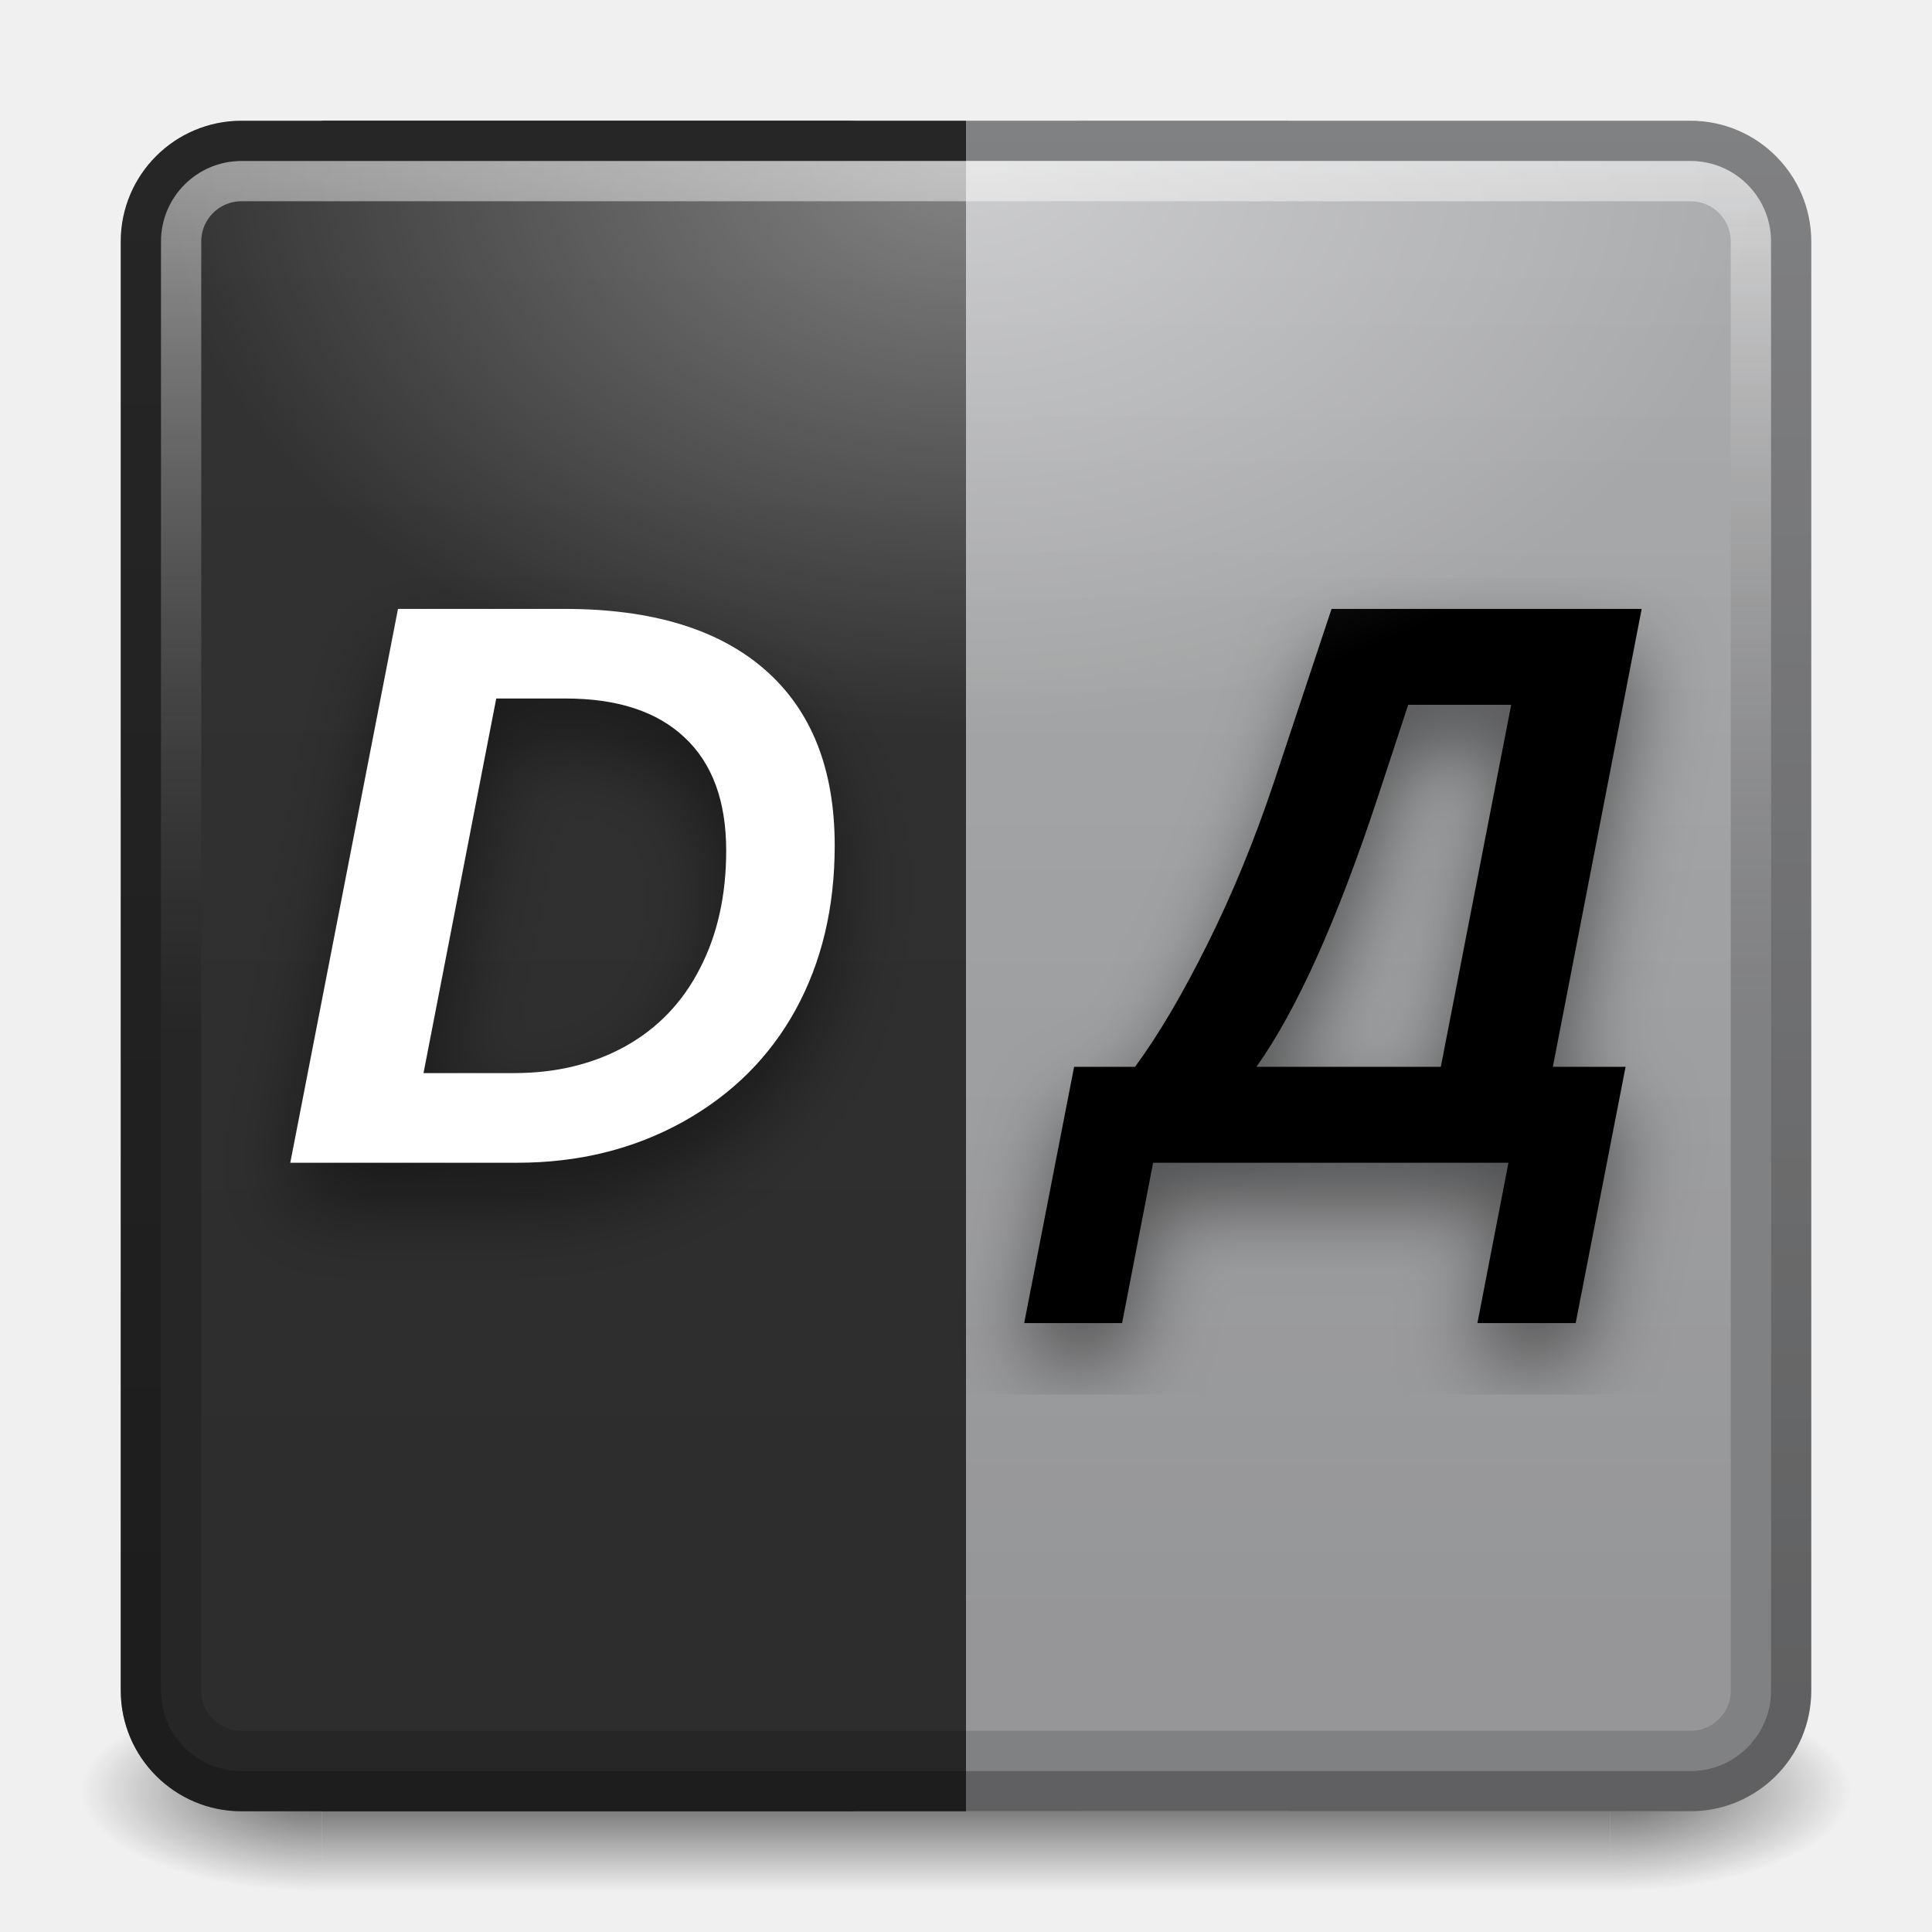
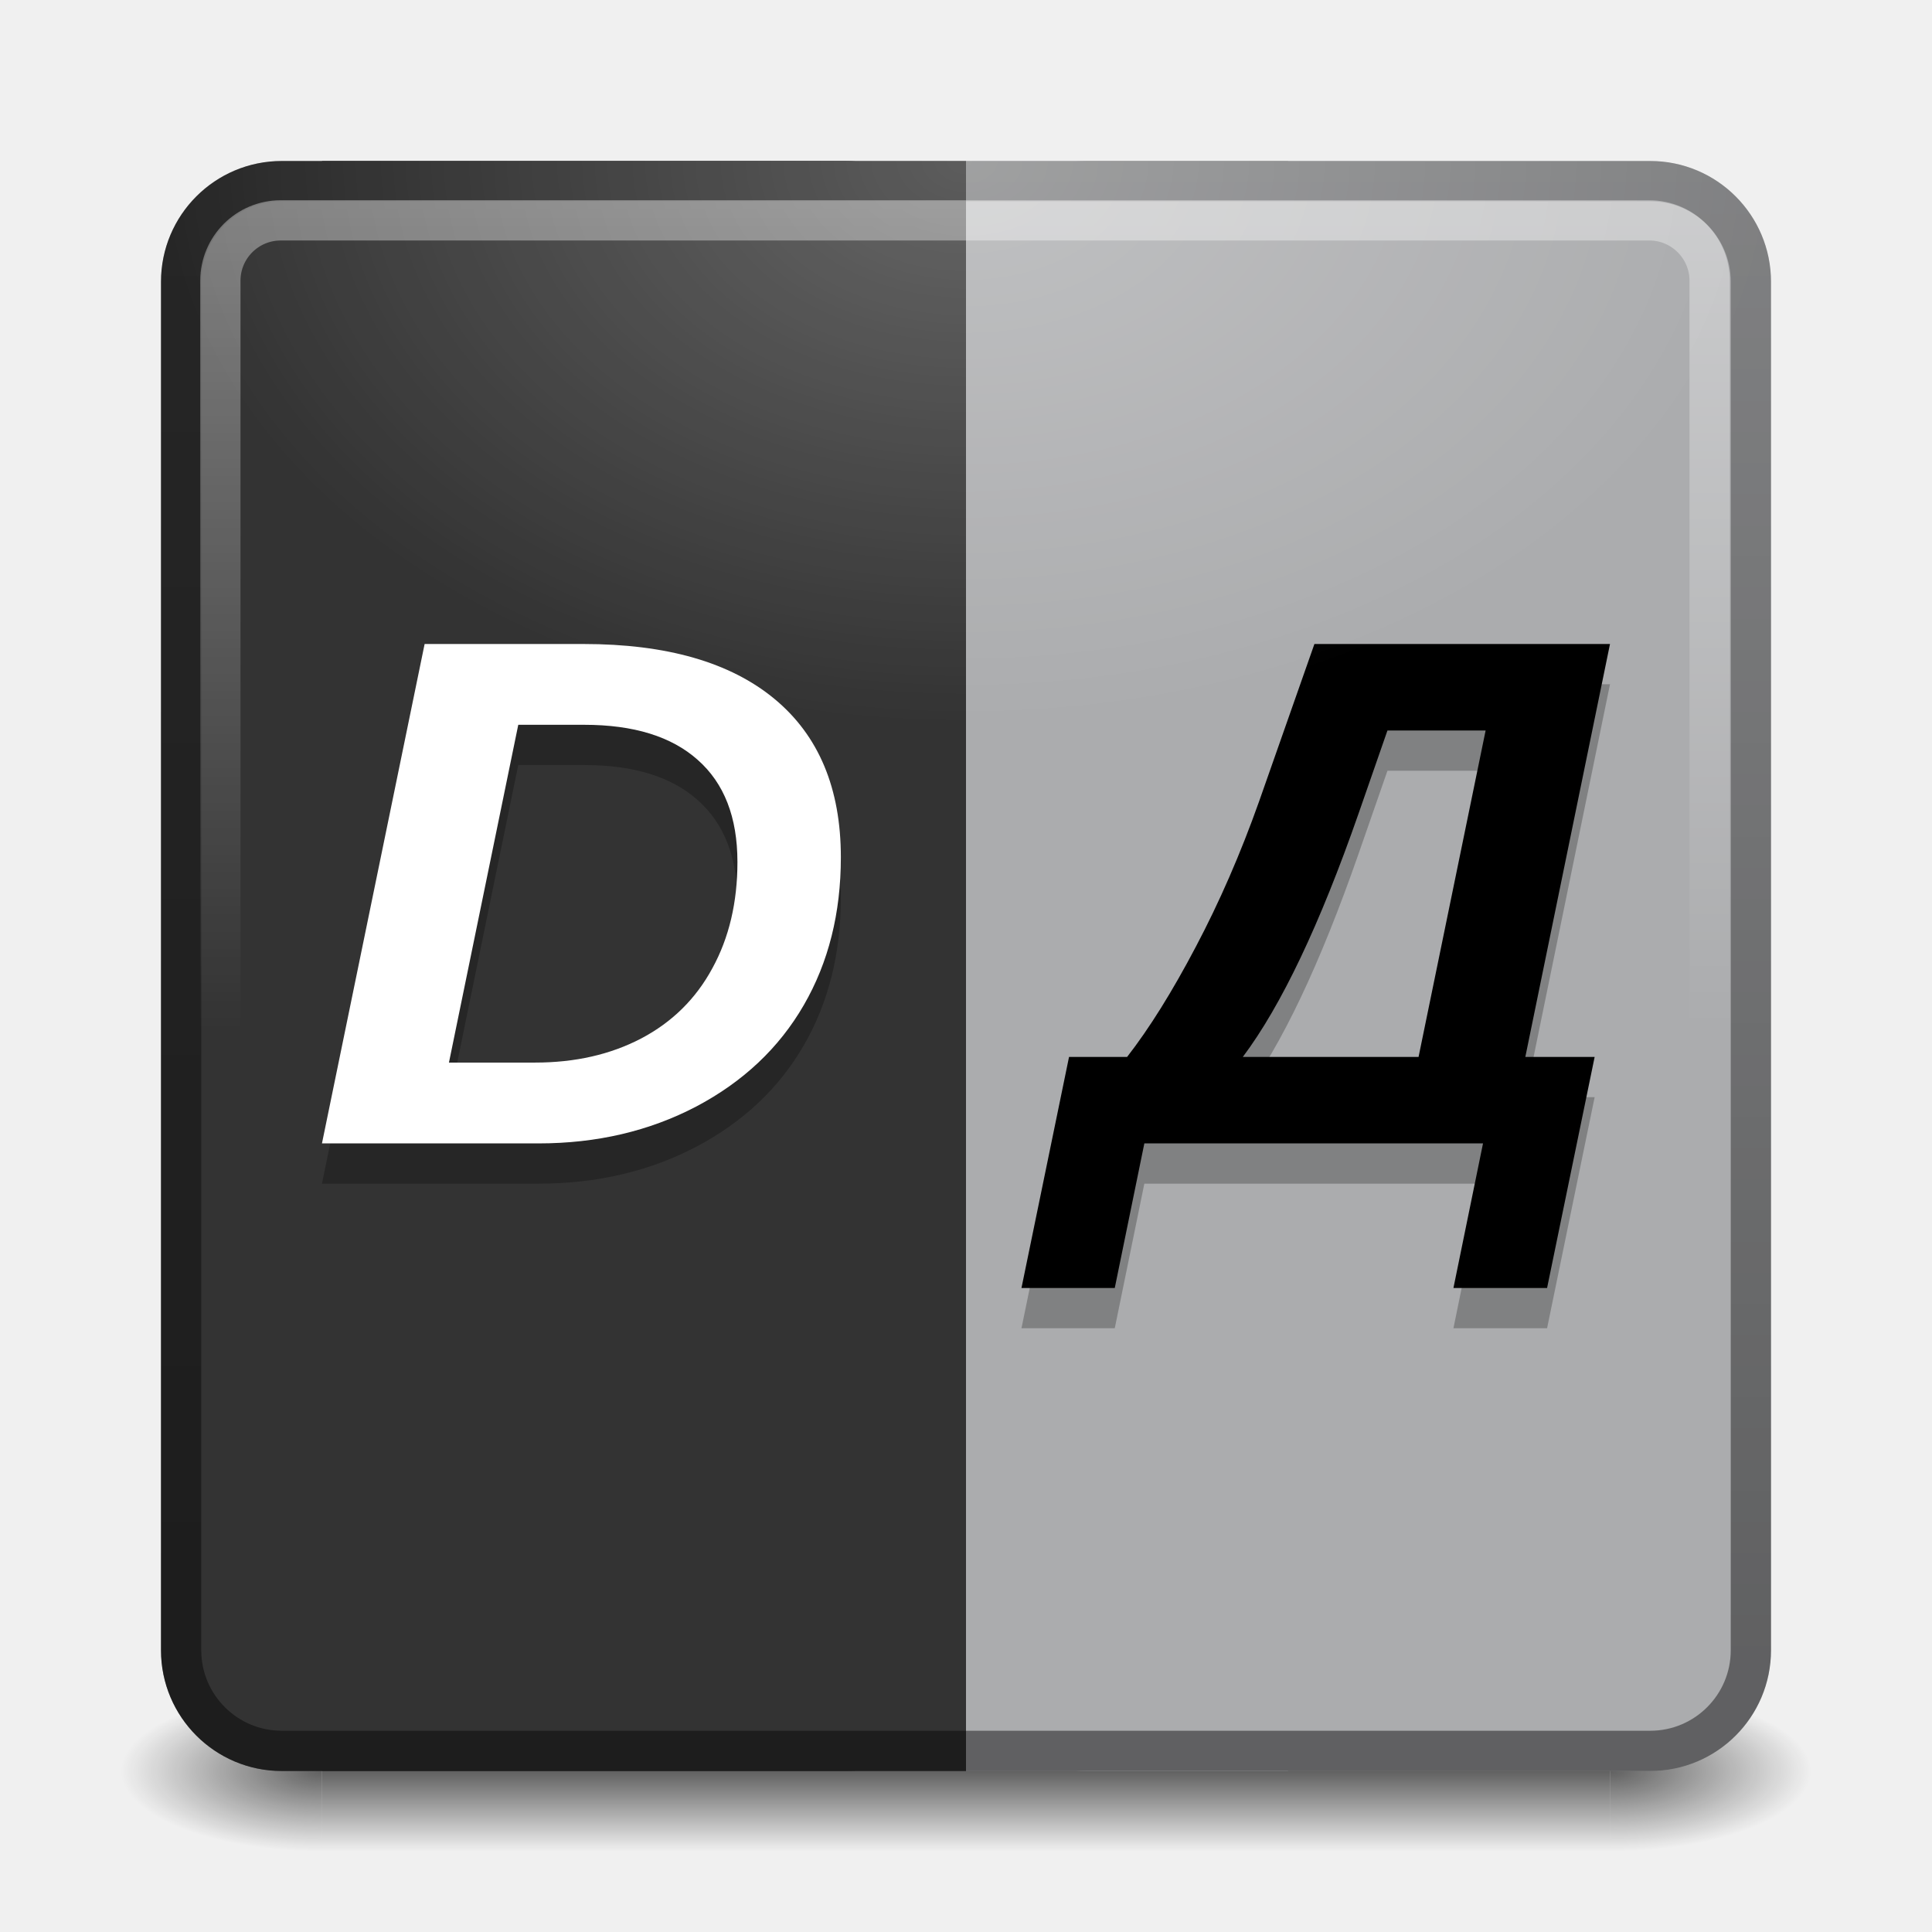
<svg xmlns="http://www.w3.org/2000/svg" xmlns:xlink="http://www.w3.org/1999/xlink" width="48" height="48" viewBox="0 0 48 48" id="svg2" version="1.1">
  <defs id="defs4">
    <linearGradient id="linearGradient4203">
      <stop id="stop4205" offset="0" style="stop-color:#000000;stop-opacity:0.6" />
      <stop id="stop4207" offset="1" style="stop-color:#000000;stop-opacity:0" />
    </linearGradient>
    <linearGradient id="linearGradient4197">
      <stop id="stop4199" offset="0" style="stop-color:#000000;stop-opacity:0.6" />
      <stop id="stop4201" offset="1" style="stop-color:#000000;stop-opacity:0" />
    </linearGradient>
-     <linearGradient id="linearGradient4160">
-       <stop style="stop-color:#000000;stop-opacity:0.125" offset="0" id="stop4162" />
-       <stop style="stop-color:#000000;stop-opacity:0" offset="1" id="stop4164" />
-     </linearGradient>
    <linearGradient id="linearGradient4152">
-       <stop id="stop4154" offset="0" style="stop-color:#000000;stop-opacity:0.251" />
-       <stop id="stop4156" offset="1" style="stop-color:#ffffff;stop-opacity:0.502" />
+       <stop id="stop4154" offset="0" style="stop-color:#ffffff;stop-opacity:0" />
+       <stop id="stop4156" offset="1" style="stop-color:#ffffff;stop-opacity:0.376" />
    </linearGradient>
    <linearGradient id="linearGradient4140">
      <stop style="stop-color:#000000;stop-opacity:0.439" offset="0" id="stop4142" />
      <stop style="stop-color:#000000;stop-opacity:0.251" offset="1" id="stop4144" />
    </linearGradient>
-     <linearGradient xlink:href="#linearGradient4140" id="linearGradient4146" x1="24" y1="1048" x2="24" y2="1009" gradientUnits="userSpaceOnUse" gradientTransform="translate(-0.5,-1.500086)" />
-     <linearGradient xlink:href="#linearGradient4152" id="linearGradient4150" gradientUnits="userSpaceOnUse" x1="24" y1="1030" x2="24" y2="1009" gradientTransform="matrix(1.027027,0,0,1.027027,-0.6486487,-27.77999)" />
-     <linearGradient xlink:href="#linearGradient4160" id="linearGradient4166" x1="24.031" y1="1045" x2="24.031" y2="1010" gradientUnits="userSpaceOnUse" gradientTransform="matrix(1.028571,0,0,1.028571,-0.6857143,-30.38182)" />
+     <linearGradient xlink:href="#linearGradient4140" id="linearGradient4146" x1="24" y1="1048" x2="24" y2="1009" gradientUnits="userSpaceOnUse" gradientTransform="matrix(0.9512484,0,0,0.9512485,0.6950061,48.70778)" />
+     <linearGradient xlink:href="#linearGradient4152" id="linearGradient4150" gradientUnits="userSpaceOnUse" x1="24" y1="1030" x2="24" y2="1009" gradientTransform="matrix(0.9756756,0,0,0.9756757,0.5837836,25.02711)" />
    <filter style="color-interpolation-filters:sRGB;" id="filter4268">
      <feFlood flood-opacity="0.498" flood-color="rgb(0,0,0)" result="flood" id="feFlood4270" />
      <feComposite in="flood" in2="SourceGraphic" operator="in" result="composite1" id="feComposite4272" />
      <feGaussianBlur in="composite1" stdDeviation="1" result="blur" id="feGaussianBlur4274" />
      <feOffset dx="1.38778e-16" dy="1" result="offset" id="feOffset4276" />
      <feComposite in="SourceGraphic" in2="offset" operator="over" result="composite2" id="feComposite4278" />
    </filter>
    <filter style="color-interpolation-filters:sRGB;" id="filter4175">
      <feFlood flood-opacity="0.498" flood-color="rgb(0,0,0)" result="flood" id="feFlood4177" />
      <feComposite in="flood" in2="SourceGraphic" operator="in" result="composite1" id="feComposite4179" />
      <feGaussianBlur in="composite1" stdDeviation="1" result="blur" id="feGaussianBlur4181" />
      <feOffset dx="1.38778e-16" dy="1" result="offset" id="feOffset4183" />
      <feComposite in="SourceGraphic" in2="offset" operator="over" result="composite2" id="feComposite4185" />
    </filter>
-     <radialGradient xlink:href="#linearGradient4203" id="radialGradient4245" cx="40" cy="44" fx="40" fy="44" r="2.5" gradientTransform="matrix(2.4,0,0,1,-56,0.5000029)" gradientUnits="userSpaceOnUse" />
-     <radialGradient xlink:href="#linearGradient4197" id="radialGradient4235" cx="8" cy="41.5" fx="8" fy="41.5" r="2.5" gradientUnits="userSpaceOnUse" gradientTransform="matrix(-2.4,0,0,-1,27.2,86)" />
-     <linearGradient gradientTransform="translate(5.5971908e-8,1.000004)" xlink:href="#linearGradient4172" id="linearGradient4178" x1="24" y1="46" x2="24" y2="41" gradientUnits="userSpaceOnUse" />
+     <radialGradient xlink:href="#linearGradient4203" id="radialGradient4245" cx="40" cy="44" fx="40" fy="44" r="2.5" gradientTransform="matrix(2,0,0,0.8,-39.99999,8.800003)" gradientUnits="userSpaceOnUse" />
+     <radialGradient xlink:href="#linearGradient4197" id="radialGradient4235" cx="8" cy="41.5" fx="8" fy="41.5" r="2.5" gradientUnits="userSpaceOnUse" gradientTransform="matrix(-2,0,0,-0.7999999,24,77.2)" />
+     <linearGradient gradientTransform="matrix(1,0,0,0.7999999,5.5971908e-8,9.200011)" xlink:href="#linearGradient4172" id="linearGradient4178" x1="24" y1="46" x2="24" y2="41" gradientUnits="userSpaceOnUse" />
    <linearGradient id="linearGradient4172">
      <stop offset="0" id="stop4174" style="stop-color:#000000;stop-opacity:0" />
      <stop id="stop4180" offset="0.5" style="stop-color:#000000;stop-opacity:0.6" />
      <stop style="stop-color:#000000;stop-opacity:0;" offset="1" id="stop4176" />
    </linearGradient>
    <radialGradient xlink:href="#linearGradient4208" id="radialGradient4214" cx="24" cy="-4.5" fx="24" fy="-4.5" r="20" gradientTransform="matrix(1,0,0,0.7,0,7.15)" gradientUnits="userSpaceOnUse" />
    <linearGradient id="linearGradient4208">
-       <stop style="stop-color:#ffffff;stop-opacity:0.4" offset="0" id="stop4210" />
+       <stop style="stop-color:#ffffff;stop-opacity:0.251" offset="0" id="stop4210" />
      <stop style="stop-color:#ffffff;stop-opacity:0" offset="1" id="stop4212" />
    </linearGradient>
    <filter style="color-interpolation-filters:sRGB;" id="filter4212">
      <feFlood flood-opacity="0.498" flood-color="rgb(0,0,0)" result="flood" id="feFlood4214" />
      <feComposite in="flood" in2="SourceGraphic" operator="in" result="composite1" id="feComposite4216" />
      <feGaussianBlur in="composite1" stdDeviation="1" result="blur" id="feGaussianBlur4218" />
      <feOffset dx="0" dy="1" result="offset" id="feOffset4220" />
      <feComposite in="SourceGraphic" in2="offset" operator="over" result="composite2" id="feComposite4222" />
    </filter>
  </defs>
  <g id="layer3">
-     <rect style="opacity:1;fill:url(#linearGradient4178);fill-opacity:1;fill-rule:evenodd;stroke:none;stroke-width:1px;stroke-linecap:butt;stroke-linejoin:miter;stroke-opacity:1" id="rect3370" width="32" height="5" x="8" y="42" />
-     <rect style="opacity:1;fill:url(#radialGradient4235);fill-opacity:1;stroke:none" id="rect4227" width="6" height="5" x="2" y="42" />
-     <rect style="opacity:1;fill:url(#radialGradient4245);fill-opacity:1;stroke:none" id="rect4237" width="6" height="5" x="40" y="42" />
+     <rect style="opacity:1;fill:url(#linearGradient4178);fill-opacity:1;fill-rule:evenodd;stroke:none;stroke-width:1px;stroke-linecap:butt;stroke-linejoin:miter;stroke-opacity:1" id="rect3370" width="32" height="4" x="8" y="42" />
+     <rect style="opacity:1;fill:url(#radialGradient4235);fill-opacity:1;stroke:none" id="rect4227" width="5" height="4" x="3" y="42" />
+     <rect style="opacity:1;fill:url(#radialGradient4245);fill-opacity:1;stroke:none" id="rect4237" width="5" height="4" x="40" y="42" />
  </g>
  <g id="layer1" transform="translate(0,-1004.362)" style="display:inline">
-     <rect ry="0" rx="0" y="1007.362" x="8" height="42" width="16" id="rect4193" style="opacity:1;fill:#333333;fill-opacity:1;stroke:none;stroke-width:1;stroke-miterlimit:4;stroke-dasharray:none;stroke-opacity:0" />
-     <rect style="opacity:1;fill:#abacae;fill-opacity:1;stroke:none;stroke-width:1;stroke-miterlimit:4;stroke-dasharray:none;stroke-opacity:0" id="rect4191" width="8" height="42" x="24" y="1007.362" rx="0" ry="0" />
-     <rect ry="3" rx="3" y="1007.362" x="24" height="42" width="21" id="rect3389" style="opacity:1;fill:#abacae;fill-opacity:1;stroke:none;stroke-width:1;stroke-miterlimit:4;stroke-dasharray:none;stroke-opacity:0" />
-     <rect style="opacity:1;fill:#333333;fill-opacity:1;stroke:none;stroke-width:1;stroke-miterlimit:4;stroke-dasharray:none;stroke-opacity:0" id="rect4136" width="21" height="42" x="3" y="1007.362" rx="3" ry="3" />
-     <rect ry="2.5" rx="2.5" y="1007.862" x="3.5" height="41" width="41" id="rect4138" style="opacity:1;fill:none;fill-opacity:1;stroke:url(#linearGradient4146);stroke-width:1;stroke-miterlimit:4;stroke-dasharray:none;stroke-opacity:1" />
-     <rect style="opacity:1;fill:none;fill-opacity:1;stroke:url(#linearGradient4150);stroke-width:1;stroke-miterlimit:4;stroke-dasharray:none;stroke-opacity:1" id="rect4148" width="39" height="39" x="4.5" y="1008.862" rx="1.5" ry="1.5" />
-     <rect ry="1" rx="1" y="1009.362" x="5" height="38" width="38" id="rect4158" style="opacity:1;fill:url(#linearGradient4166);fill-opacity:1;stroke:none;stroke-width:1;stroke-miterlimit:4;stroke-dasharray:none;stroke-opacity:1" />
+     <rect ry="0" rx="0" y="1008.362" x="8" height="40" width="16" id="rect4193" style="opacity:1;fill:#333333;fill-opacity:1;stroke:none;stroke-width:1;stroke-miterlimit:4;stroke-dasharray:none;stroke-opacity:0" />
+     <rect style="opacity:1;fill:#abacae;fill-opacity:1;stroke:none;stroke-width:1;stroke-miterlimit:4;stroke-dasharray:none;stroke-opacity:0" id="rect4191" width="8" height="40" x="24" y="1008.362" rx="0" ry="0" />
+     <rect ry="3" rx="3" y="1008.362" x="24" height="40" width="20" id="rect3389" style="opacity:1;fill:#abacae;fill-opacity:1;stroke:none;stroke-width:1;stroke-miterlimit:4;stroke-dasharray:none;stroke-opacity:0" />
+     <rect style="opacity:1;fill:#333333;fill-opacity:1;stroke:none;stroke-width:1;stroke-miterlimit:4;stroke-dasharray:none;stroke-opacity:0" id="rect4136" width="20" height="40" x="4" y="1008.362" rx="3" ry="3" />
+     <rect ry="2.5" rx="2.5" y="1008.862" x="4.5" height="39" width="39" id="rect4138" style="opacity:1;fill:none;fill-opacity:1;stroke:url(#linearGradient4146);stroke-width:1;stroke-miterlimit:4;stroke-dasharray:none;stroke-opacity:1" />
+     <rect style="opacity:1;fill:none;fill-opacity:1;stroke:url(#linearGradient4150);stroke-width:1;stroke-miterlimit:4;stroke-dasharray:none;stroke-opacity:1" id="rect4148" width="37" height="37" x="5.475" y="1009.837" rx="1.5" ry="1.5" />
  </g>
-   <g id="layer2">
-     <g style="font-style:normal;font-weight:normal;font-size:40px;line-height:125%;font-family:sans-serif;letter-spacing:0px;word-spacing:0px;fill:#000000;fill-opacity:1;stroke:none;stroke-width:1px;stroke-linecap:butt;stroke-linejoin:miter;stroke-opacity:1;filter:url(#filter4212)" id="text4195">
+   <g id="layer2" style="display:inline">
+     <g transform="matrix(0.9531123,0,0,0.9017061,1.125306,3.359053)" id="g4203" style="font-style:normal;font-weight:normal;font-size:40px;line-height:125%;font-family:sans-serif;letter-spacing:0px;word-spacing:0px;fill:#000000;fill-opacity:1;stroke:none;stroke-width:1px;stroke-linecap:butt;stroke-linejoin:miter;stroke-opacity:1;opacity:0.25">
+       <path id="path4205" style="fill:#000000;fill-opacity:1" d="m 14.029,15.128 q 3.252,0 4.98,1.514 1.729,1.514 1.729,4.365 0,2.305 -0.967,4.072 -0.967,1.768 -2.803,2.793 -1.836,1.016 -4.111,1.016 l -5.645,0 2.676,-13.76 4.141,0 z m -3.506,11.533 2.246,0 q 1.562,0 2.764,-0.664 1.211,-0.674 1.855,-1.934 0.654,-1.26 0.654,-2.93 0,-1.846 -1.035,-2.812 -1.025,-0.967 -2.959,-0.967 l -1.719,0 -1.807,9.307 z" />
+       <path id="path4207" style="font-style:italic;font-variant:normal;font-weight:bold;font-stretch:normal;font-size:20px;font-family:sans-serif;-inkscape-font-specification:'sans-serif Bold Italic';fill:#000000;fill-opacity:1" d="m 38.58,26.505 1.807,0 -1.24,6.367 -2.441,0 0.771,-3.984 -8.828,0 -0.771,3.984 -2.432,0 1.24,-6.367 1.514,0 q 0.869,-1.182 1.787,-3.027 0.928,-1.855 1.65,-4.004 l 1.445,-4.346 7.705,0 -2.207,11.377 z m -2.783,0 1.748,-8.994 -2.559,0 -0.752,2.285 q -1.514,4.59 -3.018,6.709 l 4.58,0 z" />
+     </g>
+     <g style="font-style:normal;font-weight:normal;font-size:40px;line-height:125%;font-family:sans-serif;letter-spacing:0px;word-spacing:0px;fill:#000000;fill-opacity:1;stroke:none;stroke-width:1px;stroke-linecap:butt;stroke-linejoin:miter;stroke-opacity:1" id="text4195" transform="matrix(0.9531123,0,0,0.9017061,1.125306,2.359053)">
      <path d="m 14.029,15.128 q 3.252,0 4.98,1.514 1.729,1.514 1.729,4.365 0,2.305 -0.967,4.072 -0.967,1.768 -2.803,2.793 -1.836,1.016 -4.111,1.016 l -5.645,0 2.676,-13.76 4.141,0 z m -3.506,11.533 2.246,0 q 1.562,0 2.764,-0.664 1.211,-0.674 1.855,-1.934 0.654,-1.26 0.654,-2.93 0,-1.846 -1.035,-2.812 -1.025,-0.967 -2.959,-0.967 l -1.719,0 -1.807,9.307 z" style="fill:#ffffff;fill-opacity:1" id="path4208" />
      <path d="m 38.58,26.505 1.807,0 -1.24,6.367 -2.441,0 0.771,-3.984 -8.828,0 -0.771,3.984 -2.432,0 1.24,-6.367 1.514,0 q 0.869,-1.182 1.787,-3.027 0.928,-1.855 1.65,-4.004 l 1.445,-4.346 7.705,0 -2.207,11.377 z m -2.783,0 1.748,-8.994 -2.559,0 -0.752,2.285 q -1.514,4.59 -3.018,6.709 l 4.58,0 z" style="font-style:italic;font-variant:normal;font-weight:bold;font-stretch:normal;font-size:20px;font-family:sans-serif;-inkscape-font-specification:'sans-serif Bold Italic'" id="path4210" />
    </g>
  </g>
  <g id="layer4" style="display:inline">
    <rect style="fill:url(#radialGradient4214);fill-opacity:1;fill-rule:evenodd;stroke:none;stroke-width:1px;stroke-linecap:butt;stroke-linejoin:miter;stroke-opacity:1" id="rect4190" width="40" height="14" x="4" y="4" ry="2" />
  </g>
</svg>
